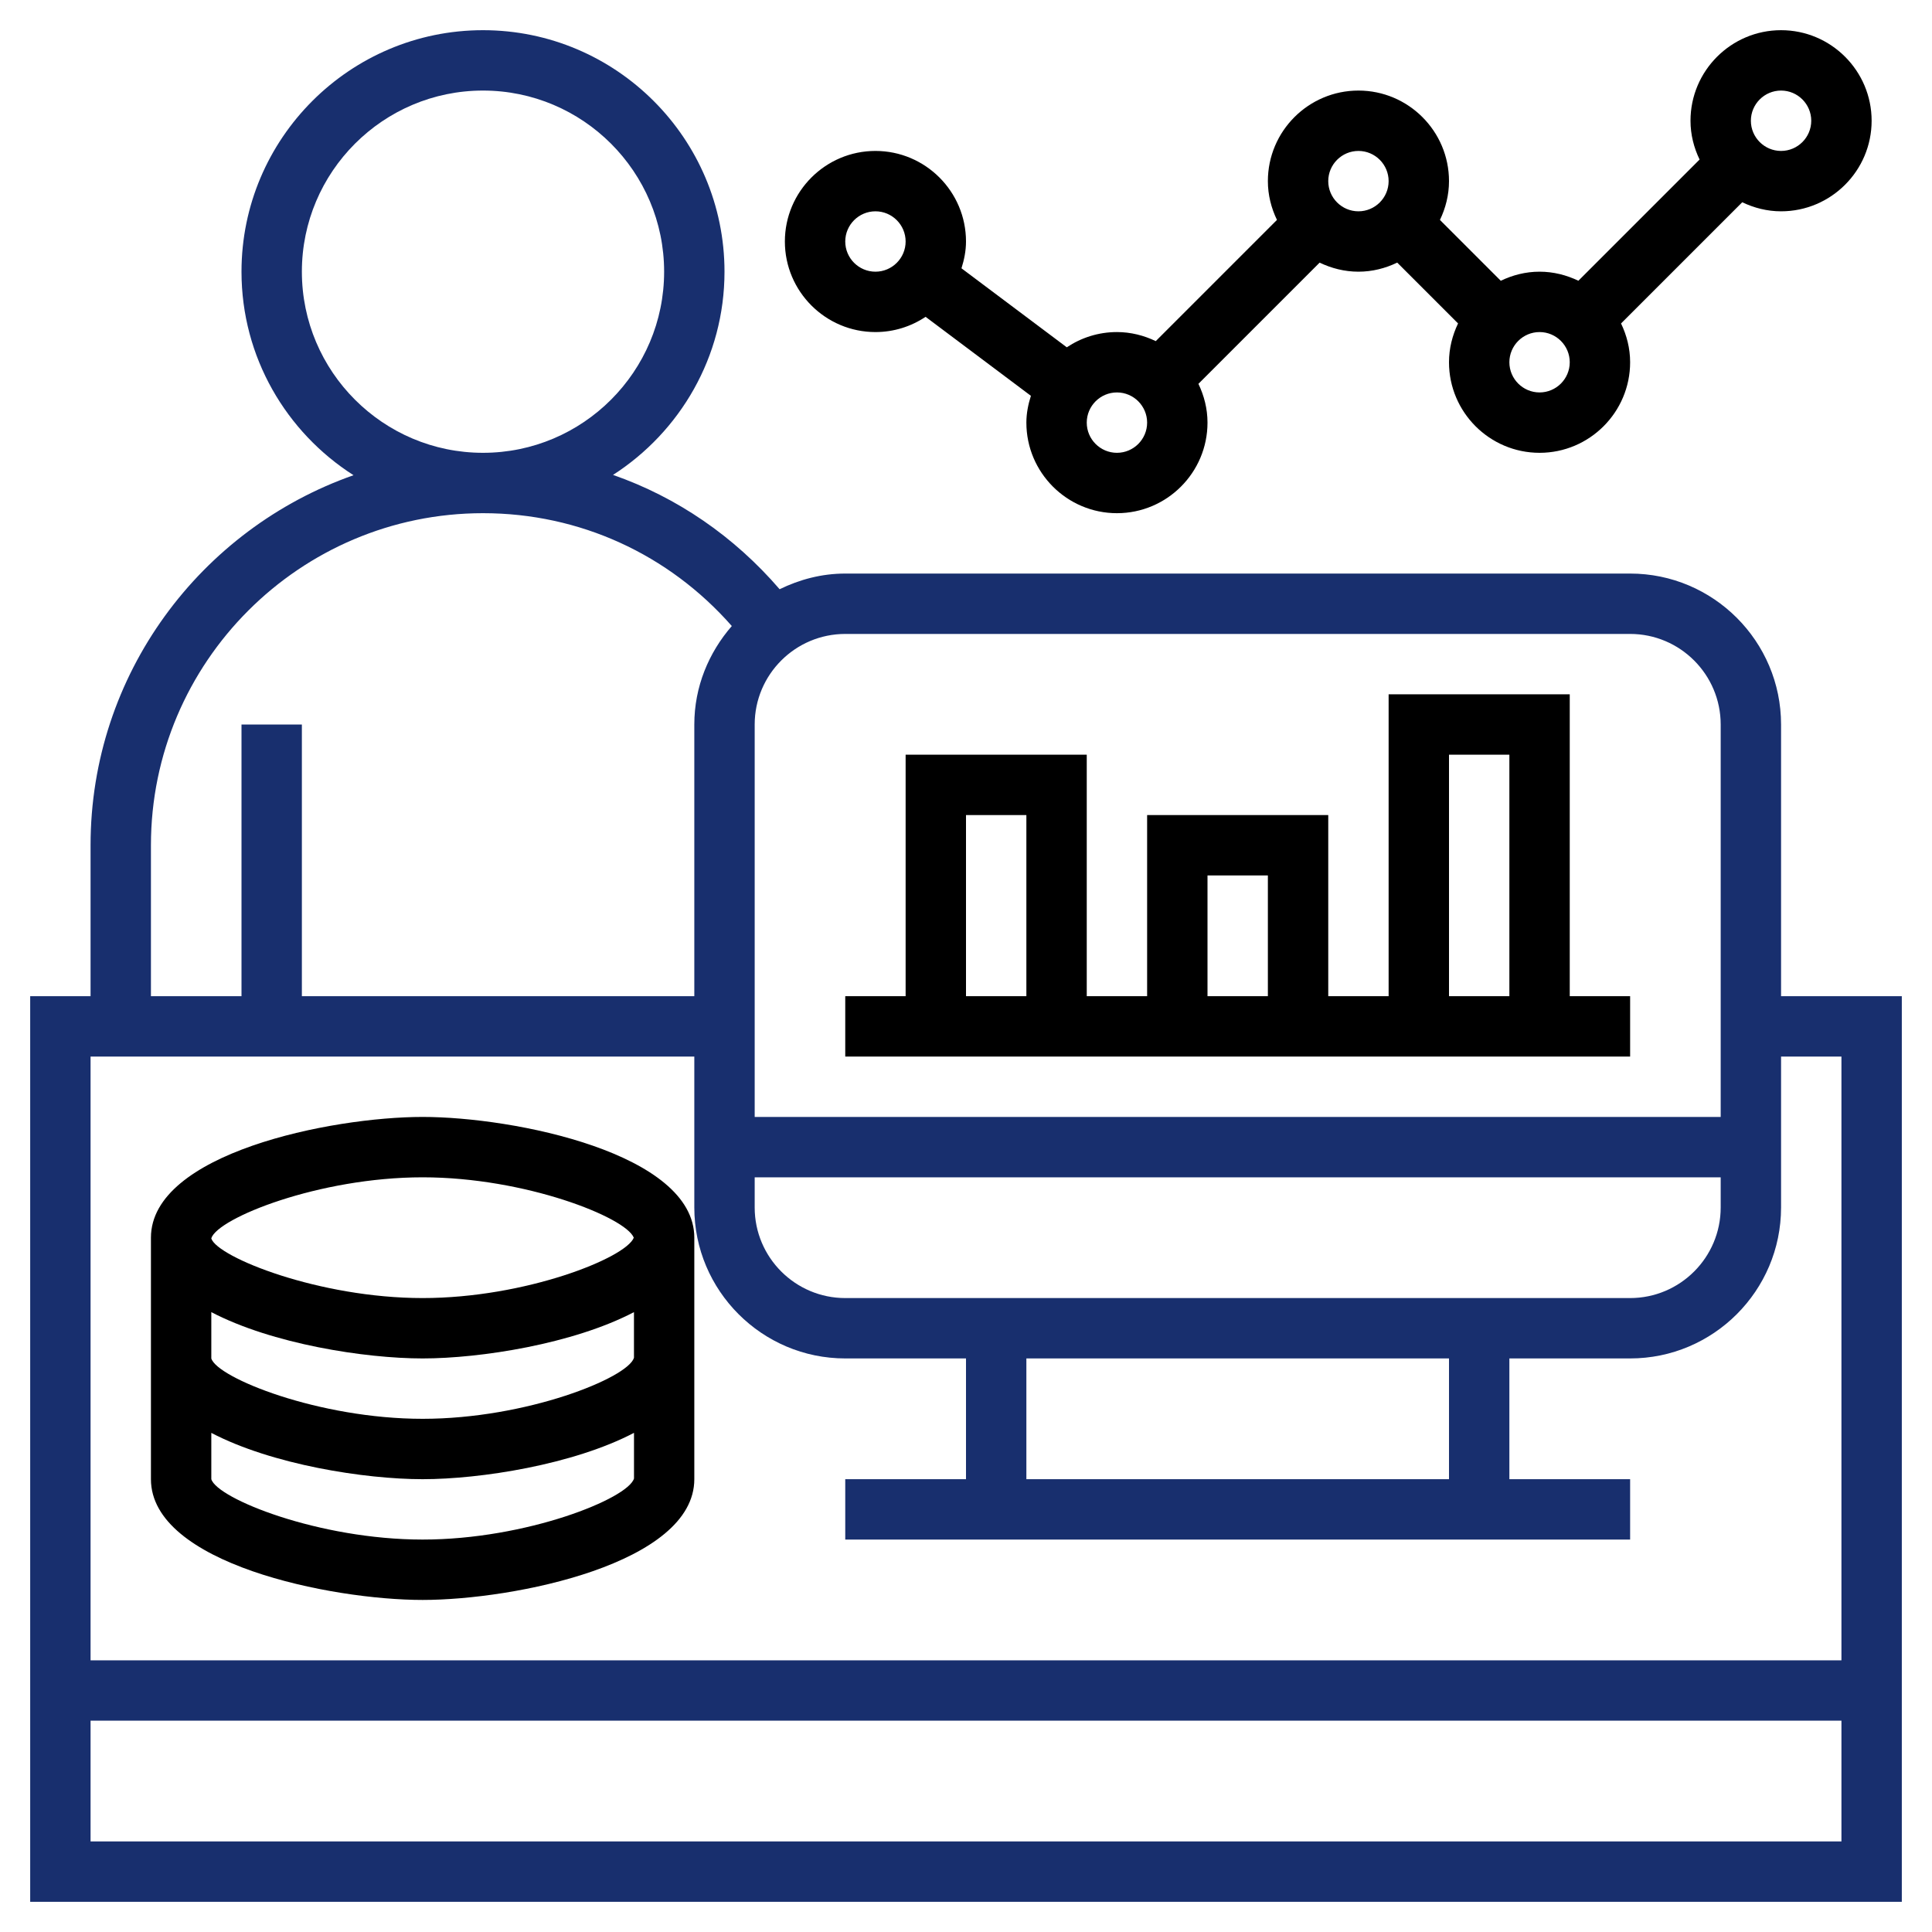
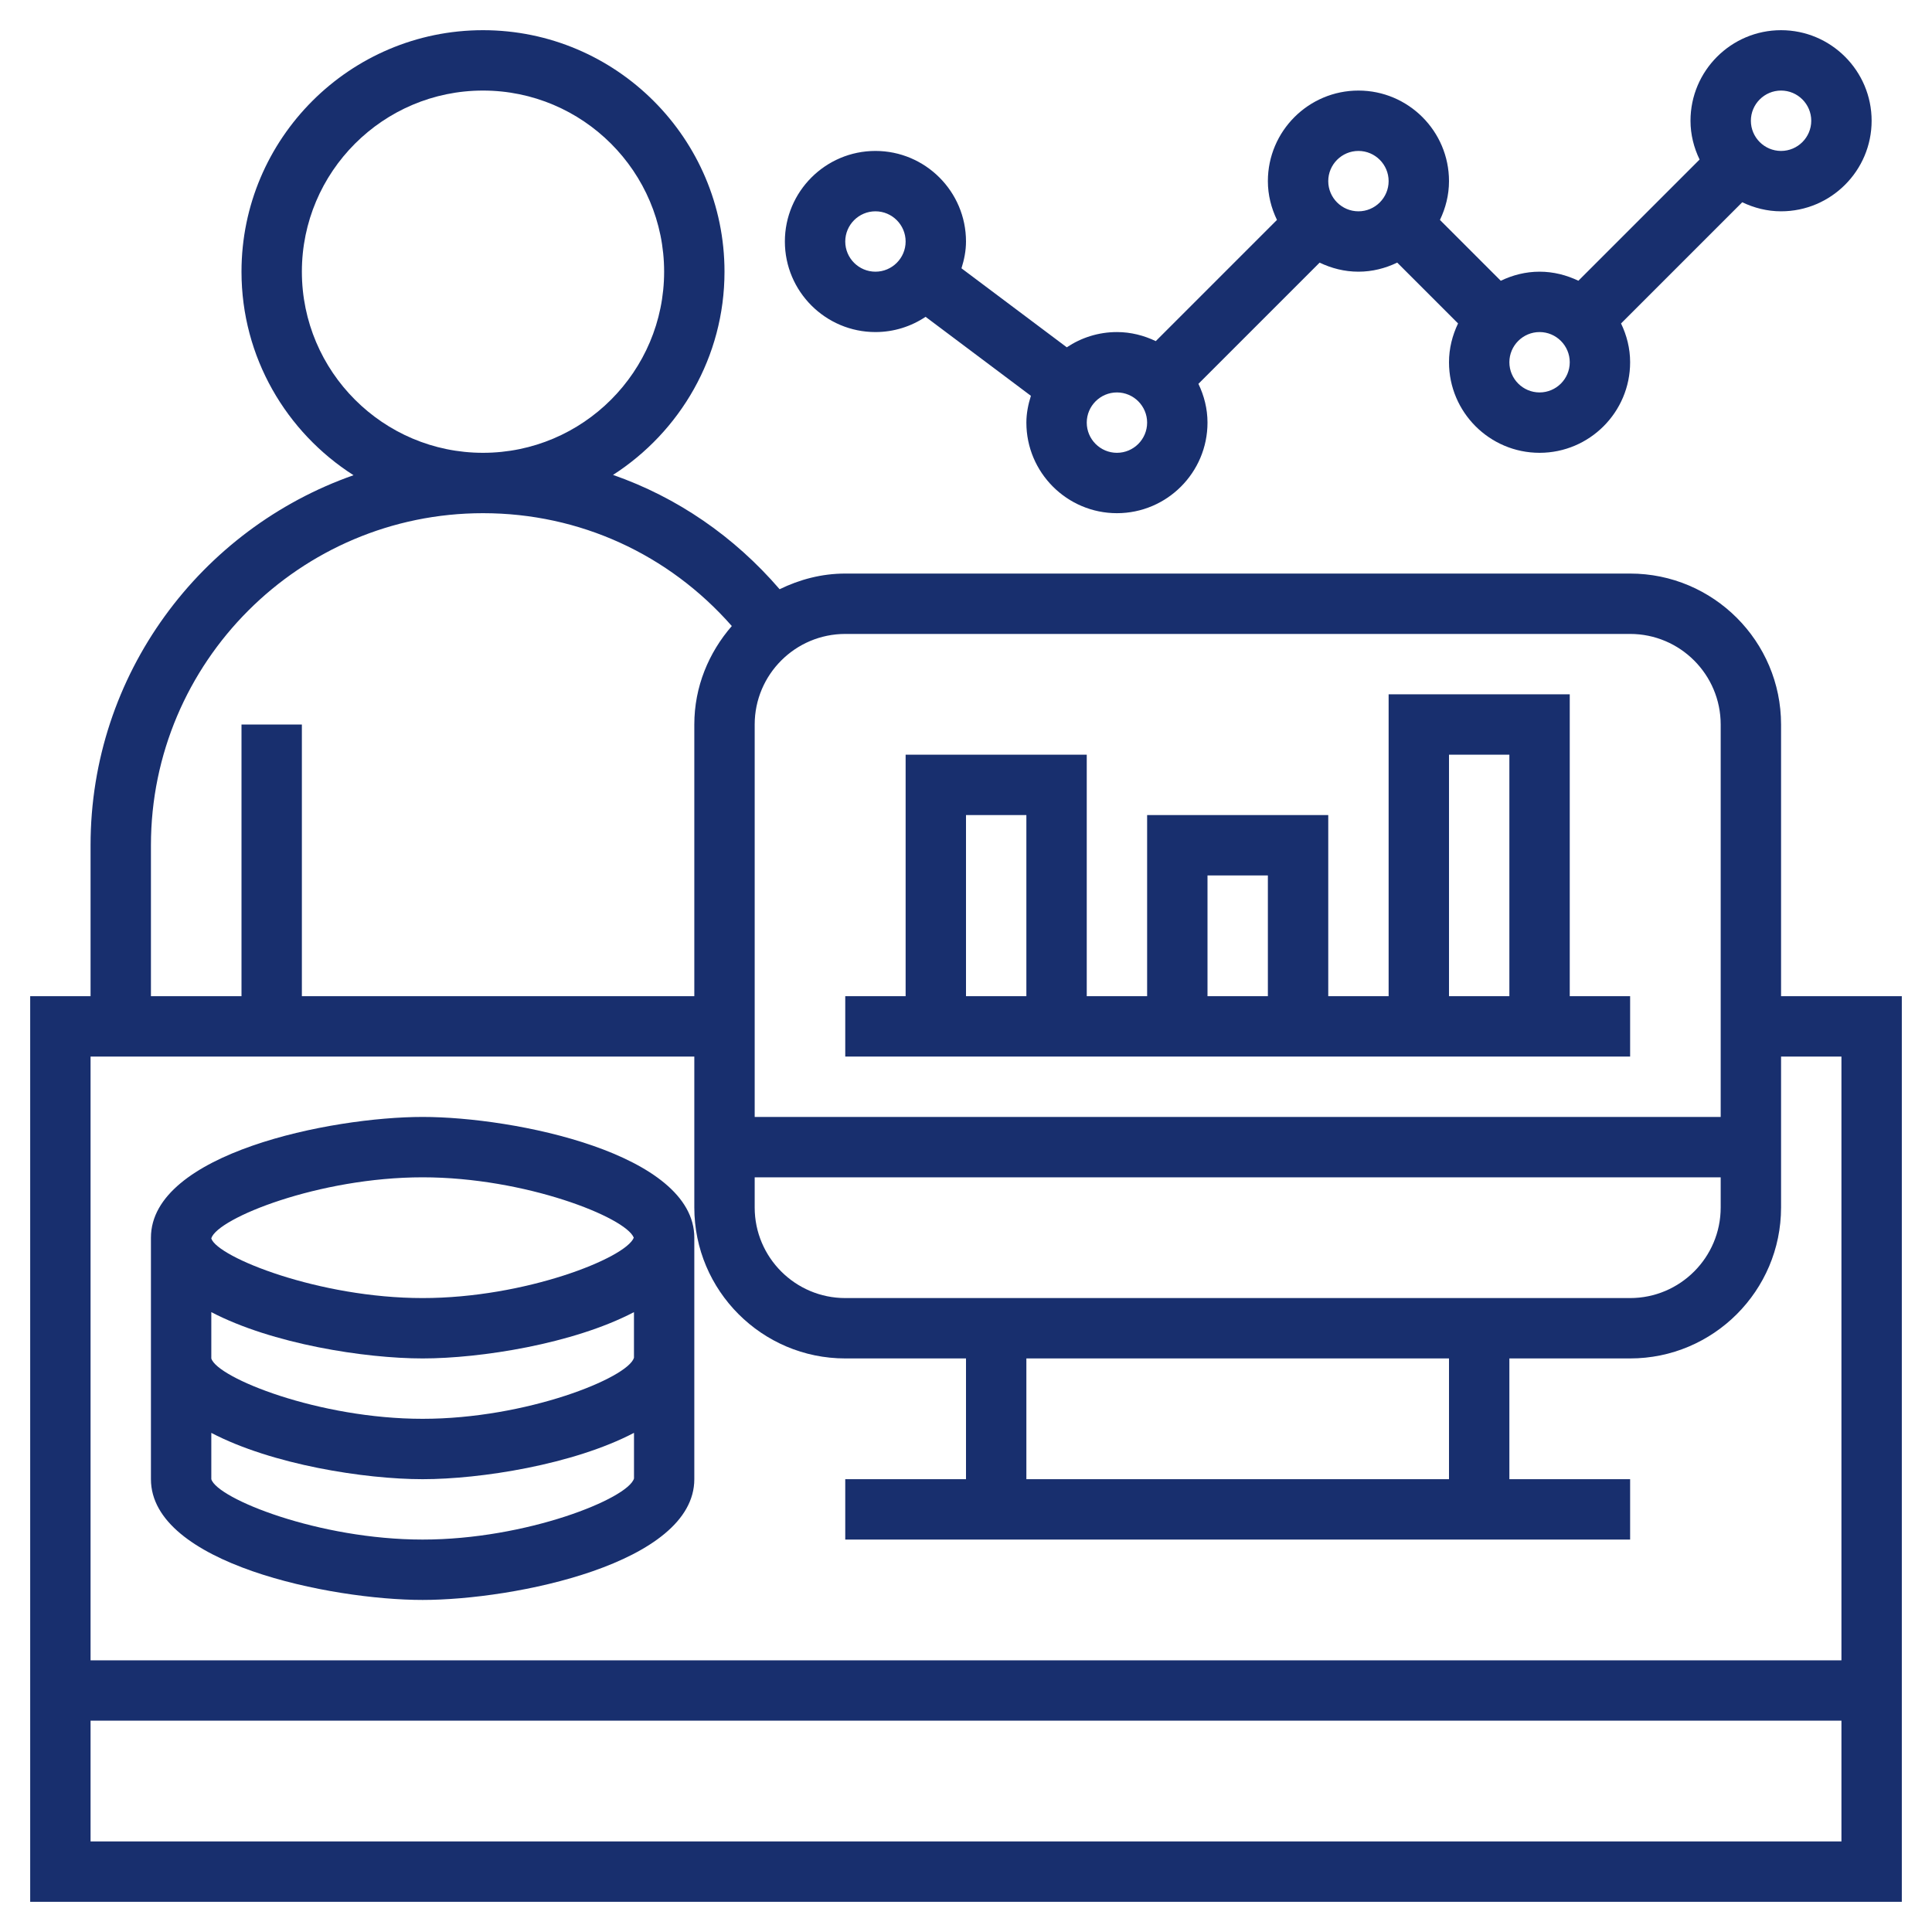
- <svg xmlns="http://www.w3.org/2000/svg" id="Layer_5" enable-background="new 0 0 64 64" height="512" viewBox="0 0 64 64" width="512">
-   <path fill="#182f6e" d="m59 33v-9c0-2.757-2.243-5-5-5h-26c-.783 0-1.514.197-2.174.519-1.507-1.75-3.397-3.047-5.519-3.787 2.217-1.425 3.693-3.907 3.693-6.732 0-4.411-3.589-8-8-8s-8 3.589-8 8c0 2.833 1.484 5.32 3.711 6.742-5.064 1.777-8.711 6.594-8.711 12.258v5h-2v30h62v-30zm-25 16v-4h14v4zm-6-6c-1.654 0-3-1.346-3-3v-1h32v1c0 1.654-1.346 3-3 3zm26-22c1.654 0 3 1.346 3 3v13h-32v-13c0-1.654 1.346-3 3-3zm-44-12c0-3.309 2.691-6 6-6s6 2.691 6 6-2.691 6-6 6-6-2.691-6-6zm-5 19c0-6.065 4.935-11 11-11 3.201 0 6.152 1.36 8.242 3.738-.763.878-1.242 2.01-1.242 3.262v9h-13v-9h-2v9h-3zm18 7v5c0 2.757 2.243 5 5 5h4v4h-4v2h26v-2h-4v-4h4c2.757 0 5-2.243 5-5v-5h2v20h-58v-20zm-20 26v-4h58v4z" />
+ <svg xmlns="http://www.w3.org/2000/svg" id="Layer_5" enable-background="new 0 0 64 64" height="512" viewBox="0 0 64 64" width="512" fill="#182f6e">
+   <path d="m59 33v-9c0-2.757-2.243-5-5-5h-26c-.783 0-1.514.197-2.174.519-1.507-1.75-3.397-3.047-5.519-3.787 2.217-1.425 3.693-3.907 3.693-6.732 0-4.411-3.589-8-8-8s-8 3.589-8 8c0 2.833 1.484 5.32 3.711 6.742-5.064 1.777-8.711 6.594-8.711 12.258v5h-2v30h62v-30zm-25 16v-4h14v4zm-6-6c-1.654 0-3-1.346-3-3v-1h32v1c0 1.654-1.346 3-3 3zm26-22c1.654 0 3 1.346 3 3v13h-32v-13c0-1.654 1.346-3 3-3zm-44-12c0-3.309 2.691-6 6-6s6 2.691 6 6-2.691 6-6 6-6-2.691-6-6zm-5 19c0-6.065 4.935-11 11-11 3.201 0 6.152 1.36 8.242 3.738-.763.878-1.242 2.01-1.242 3.262v9h-13v-9h-2v9h-3zm18 7v5c0 2.757 2.243 5 5 5h4v4h-4v2h26v-2h-4v-4h4c2.757 0 5-2.243 5-5v-5h2v20h-58v-20zm-20 26v-4h58v4z" />
  <path d="m14 53c3.04 0 9-1.208 9-4v-8c0-2.792-5.96-4-9-4s-9 1.208-9 4v8c0 2.792 5.96 4 9 4zm0-2c-3.438 0-6.805-1.356-7-2v-1.534c2.013 1.053 5.085 1.534 7 1.534 1.916 0 4.989-.481 7.002-1.535v1.512c-.197.667-3.564 2.023-7.002 2.023zm0-12c3.399 0 6.728 1.326 6.995 2-.267.674-3.596 2-6.995 2-3.431 0-6.789-1.351-7-1.972v-.009c.211-.668 3.569-2.019 7-2.019zm-7 4.466c2.013 1.053 5.085 1.534 7 1.534 1.916 0 4.988-.481 7.001-1.534v1.513c-.204.668-3.566 2.021-7.001 2.021-3.438 0-6.805-1.356-7-2z" />
  <path d="m29 11c.614 0 1.185-.187 1.661-.505l3.489 2.617c-.089.282-.15.577-.15.888 0 1.654 1.346 3 3 3s3-1.346 3-3c0-.462-.113-.894-.301-1.285l4.015-4.015c.392.187.824.3 1.286.3s.894-.113 1.285-.301l2.015 2.015c-.187.392-.3.824-.3 1.286 0 1.654 1.346 3 3 3s3-1.346 3-3c0-.462-.113-.894-.301-1.285l4.015-4.015c.392.187.824.3 1.286.3 1.654 0 3-1.346 3-3s-1.346-3-3-3-3 1.346-3 3c0 .462.113.894.301 1.285l-4.015 4.015c-.392-.187-.824-.3-1.286-.3s-.894.113-1.285.301l-2.015-2.015c.187-.392.3-.824.3-1.286 0-1.654-1.346-3-3-3s-3 1.346-3 3c0 .462.113.894.301 1.285l-4.015 4.015c-.392-.187-.824-.3-1.286-.3-.614 0-1.185.187-1.661.505l-3.489-2.617c.089-.282.15-.577.15-.888 0-1.654-1.346-3-3-3s-3 1.346-3 3 1.346 3 3 3zm30-8c.551 0 1 .449 1 1s-.449 1-1 1-1-.449-1-1 .449-1 1-1zm-7 9c0 .551-.449 1-1 1s-1-.449-1-1 .449-1 1-1 1 .449 1 1zm-7-7c.551 0 1 .449 1 1s-.449 1-1 1-1-.449-1-1 .449-1 1-1zm-8 8c.551 0 1 .449 1 1s-.449 1-1 1-1-.449-1-1 .449-1 1-1zm-8-6c.551 0 1 .449 1 1s-.449 1-1 1-1-.449-1-1 .449-1 1-1z" />
  <path d="m54 33h-2v-10h-6v10h-2v-6h-6v6h-2v-8h-6v8h-2v2h26zm-6-8h2v8h-2zm-8 4h2v4h-2zm-8-2h2v6h-2z" />
</svg>
